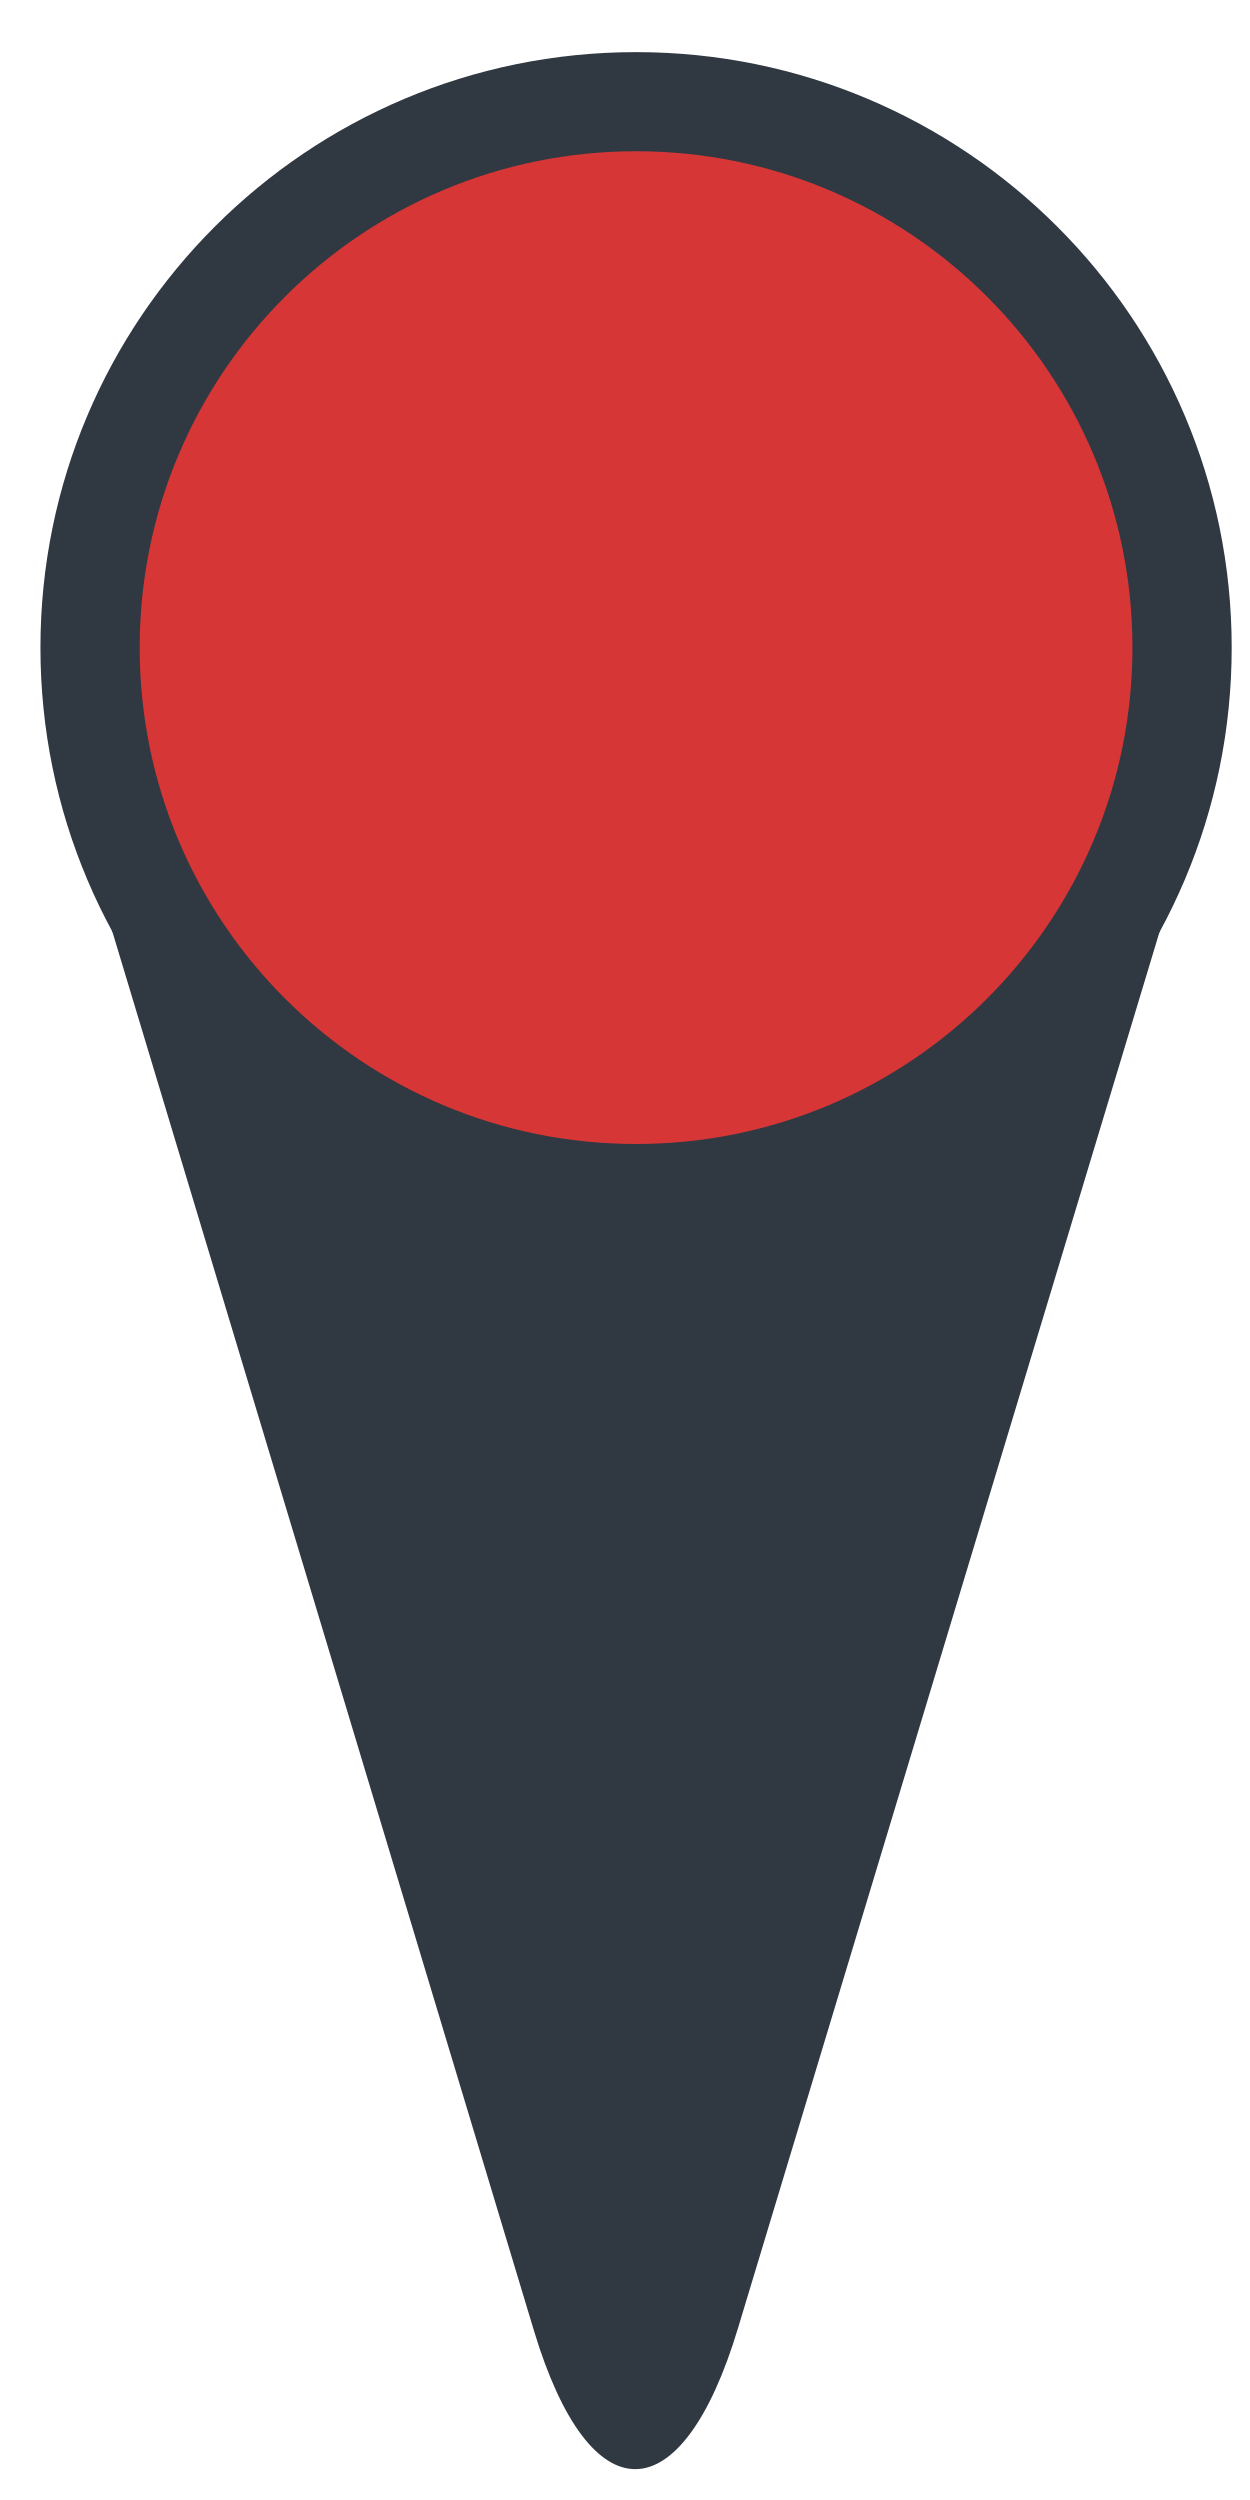
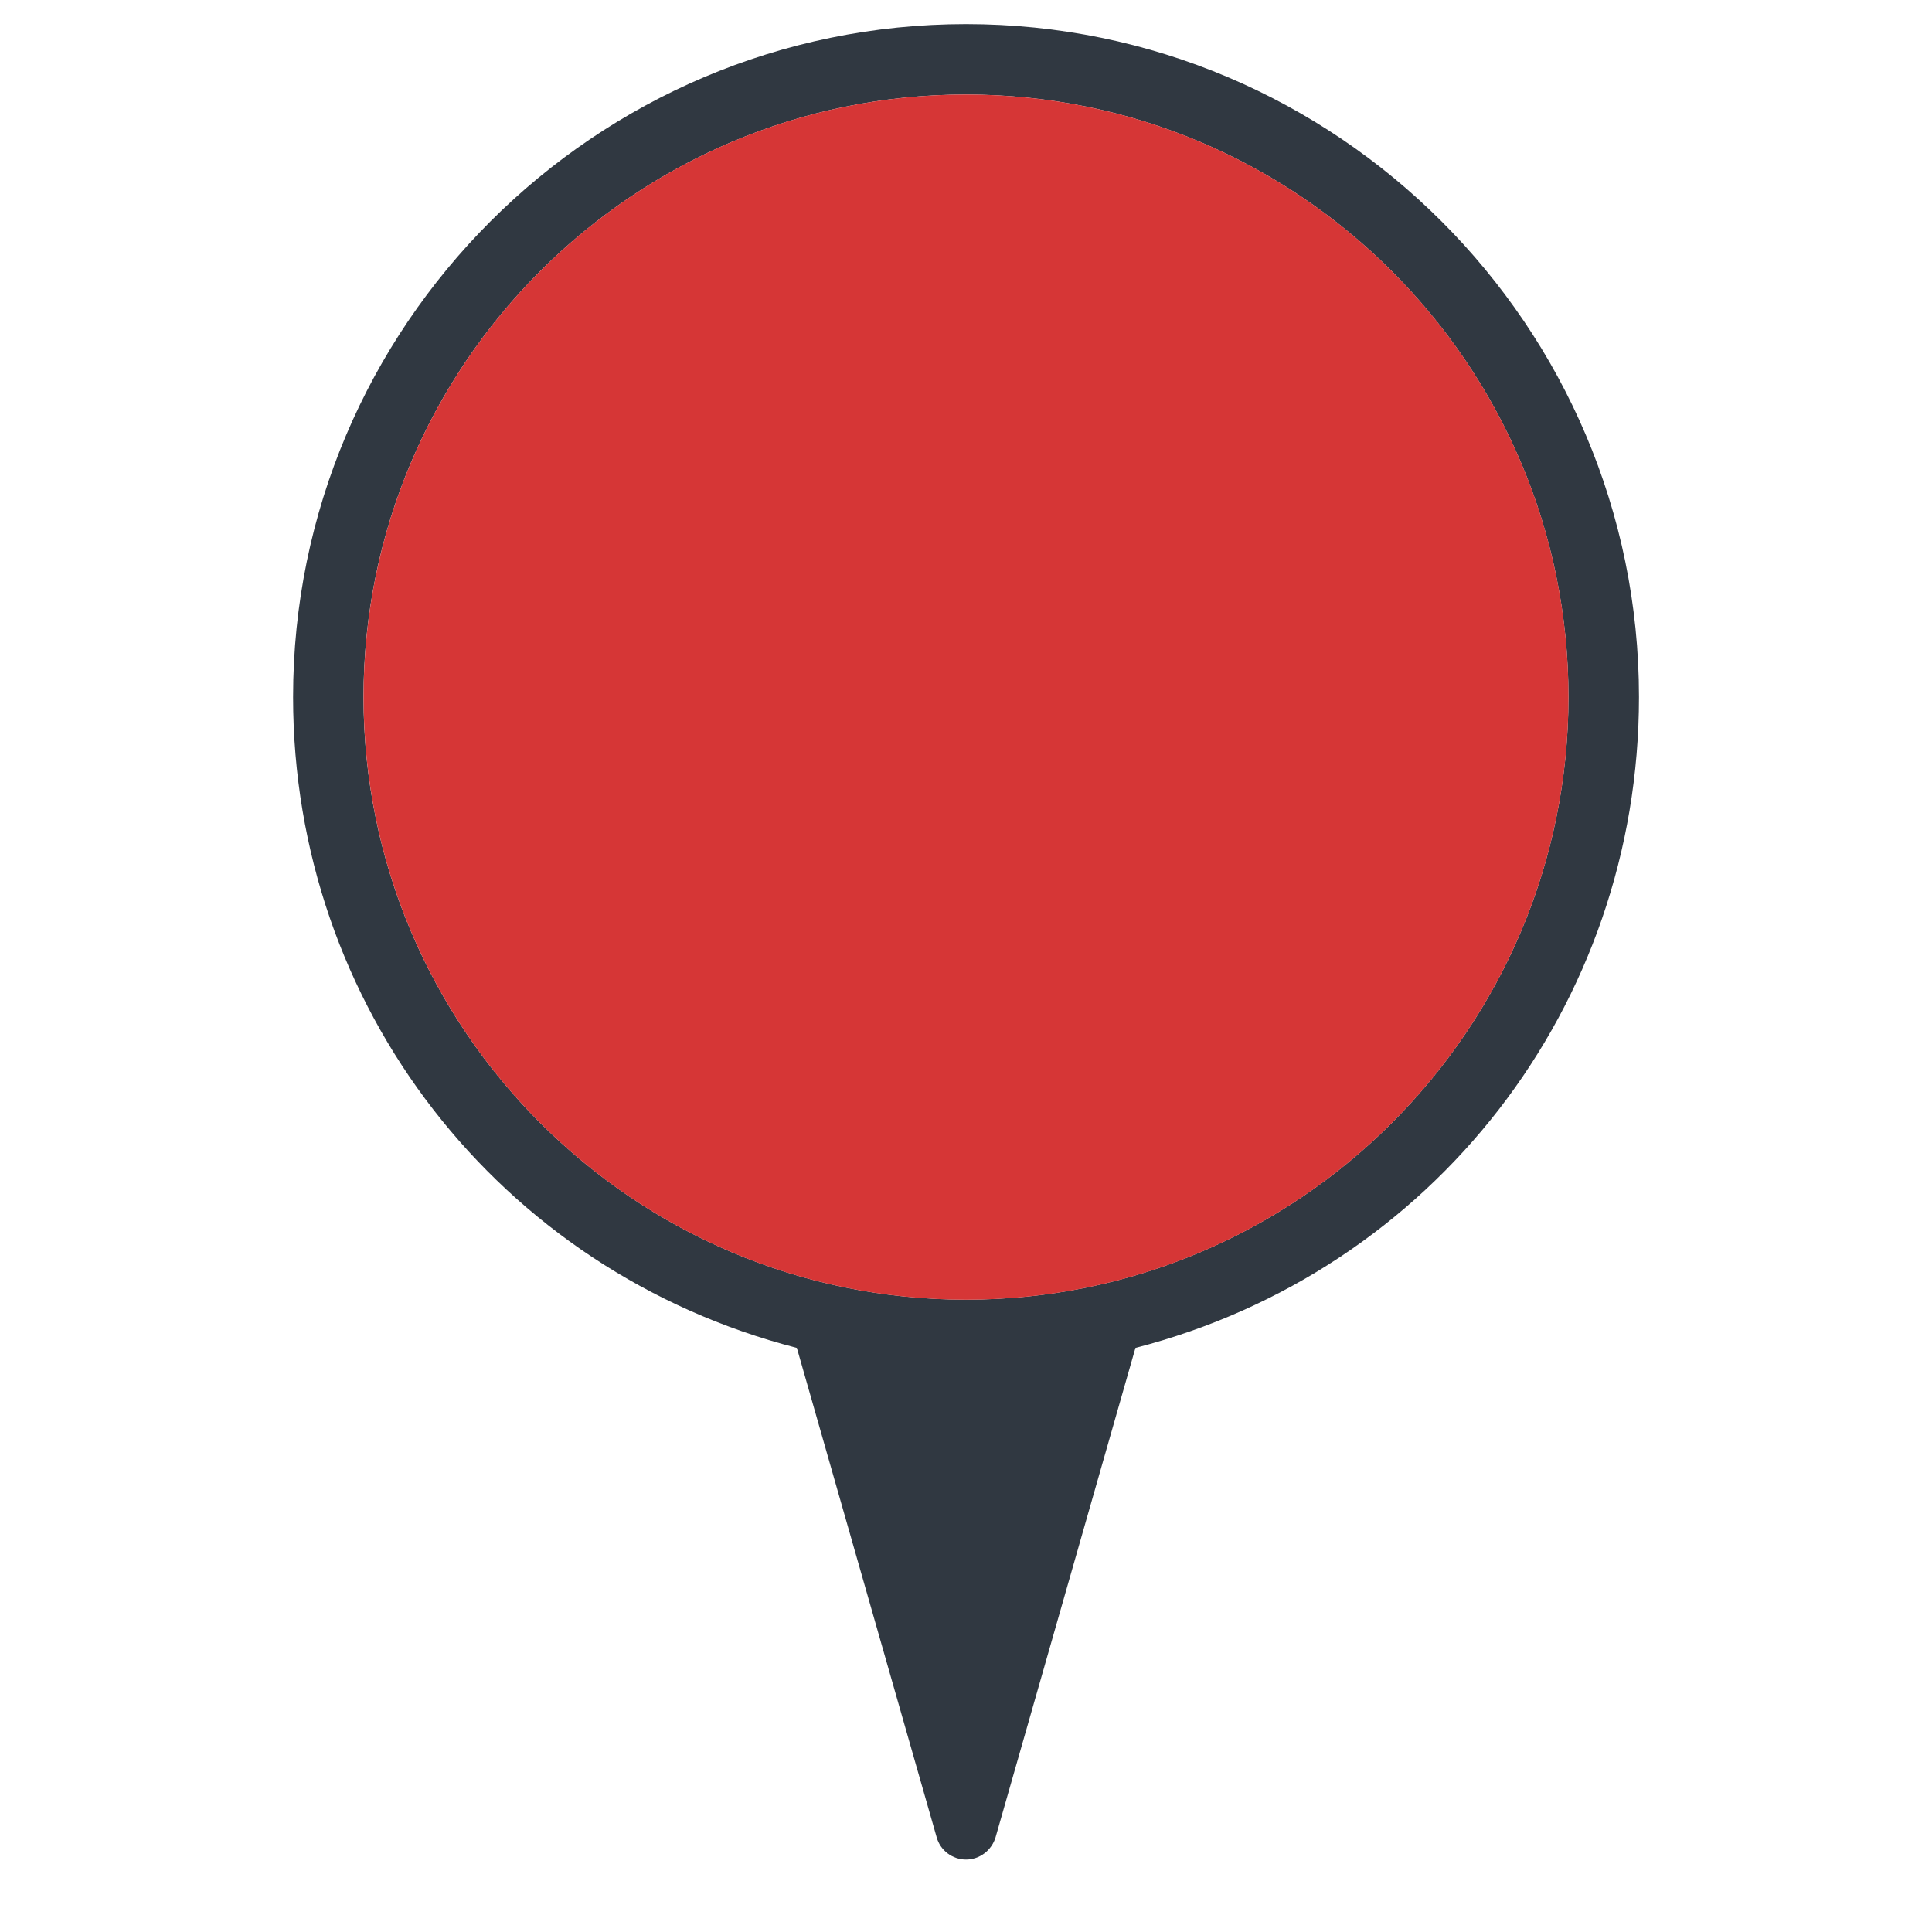
- <svg xmlns="http://www.w3.org/2000/svg" version="1.0" id="Layer_1" x="0px" y="0px" width="20px" height="40px" viewBox="0 0 20 40" enable-background="new 0 0 20 40" xml:space="preserve">
-   <path fill="#303841" d="M1.493,13.895c-0.898-2.985,0.918-5.27,4.036-5.27h9.294c3.118,0,4.935,2.284,4.036,5.27l-7.05,23.352  c-0.898,2.986-2.368,3.025-3.267,0.04L1.493,13.895z" />
-   <path fill="#303841" d="M19.707,10.362c0,5.264-4.267,9.532-9.53,9.532c-5.264,0-9.53-4.269-9.53-9.532  c0-5.262,4.266-9.528,9.53-9.528C15.439,0.834,19.707,5.101,19.707,10.362z" />
-   <circle fill="#d63636" cx="10.177" cy="10.362" r="7.942" />
+ <svg xmlns="http://www.w3.org/2000/svg" version="1.1" id="Layer_1" x="0px" y="0px" width="40px" height="40px" viewBox="0 0 40 40" enable-background="new 0 0 40 40" xml:space="preserve">
+   <switch>
+     <g>
+       <path fill="#303841" d="M20,0.499c-7.682,0-13.932,6.25-13.932,13.932c0,6.397,4.266,11.888,10.43,13.476l2.895,10.133    c0.075,0.27,0.325,0.46,0.607,0.46c0.282,0,0.53-0.19,0.612-0.46l2.896-10.133c6.158-1.588,10.425-7.078,10.425-13.476    C33.933,6.749,27.681,0.499,20,0.499z M20,26.908c-6.879,0-12.474-5.6-12.474-12.478C7.526,7.552,13.121,1.957,20,1.957    s12.473,5.595,12.473,12.474C32.474,21.309,26.88,26.908,20,26.908z" />
+       <path fill="#d63636" d="M32.474,14.431c0,6.878-5.594,12.478-12.473,12.478s-12.474-5.6-12.474-12.478    C7.526,7.552,13.121,1.957,20,1.957S32.474,7.552,32.474,14.431z" />
+     </g>
+   </switch>
</svg>
